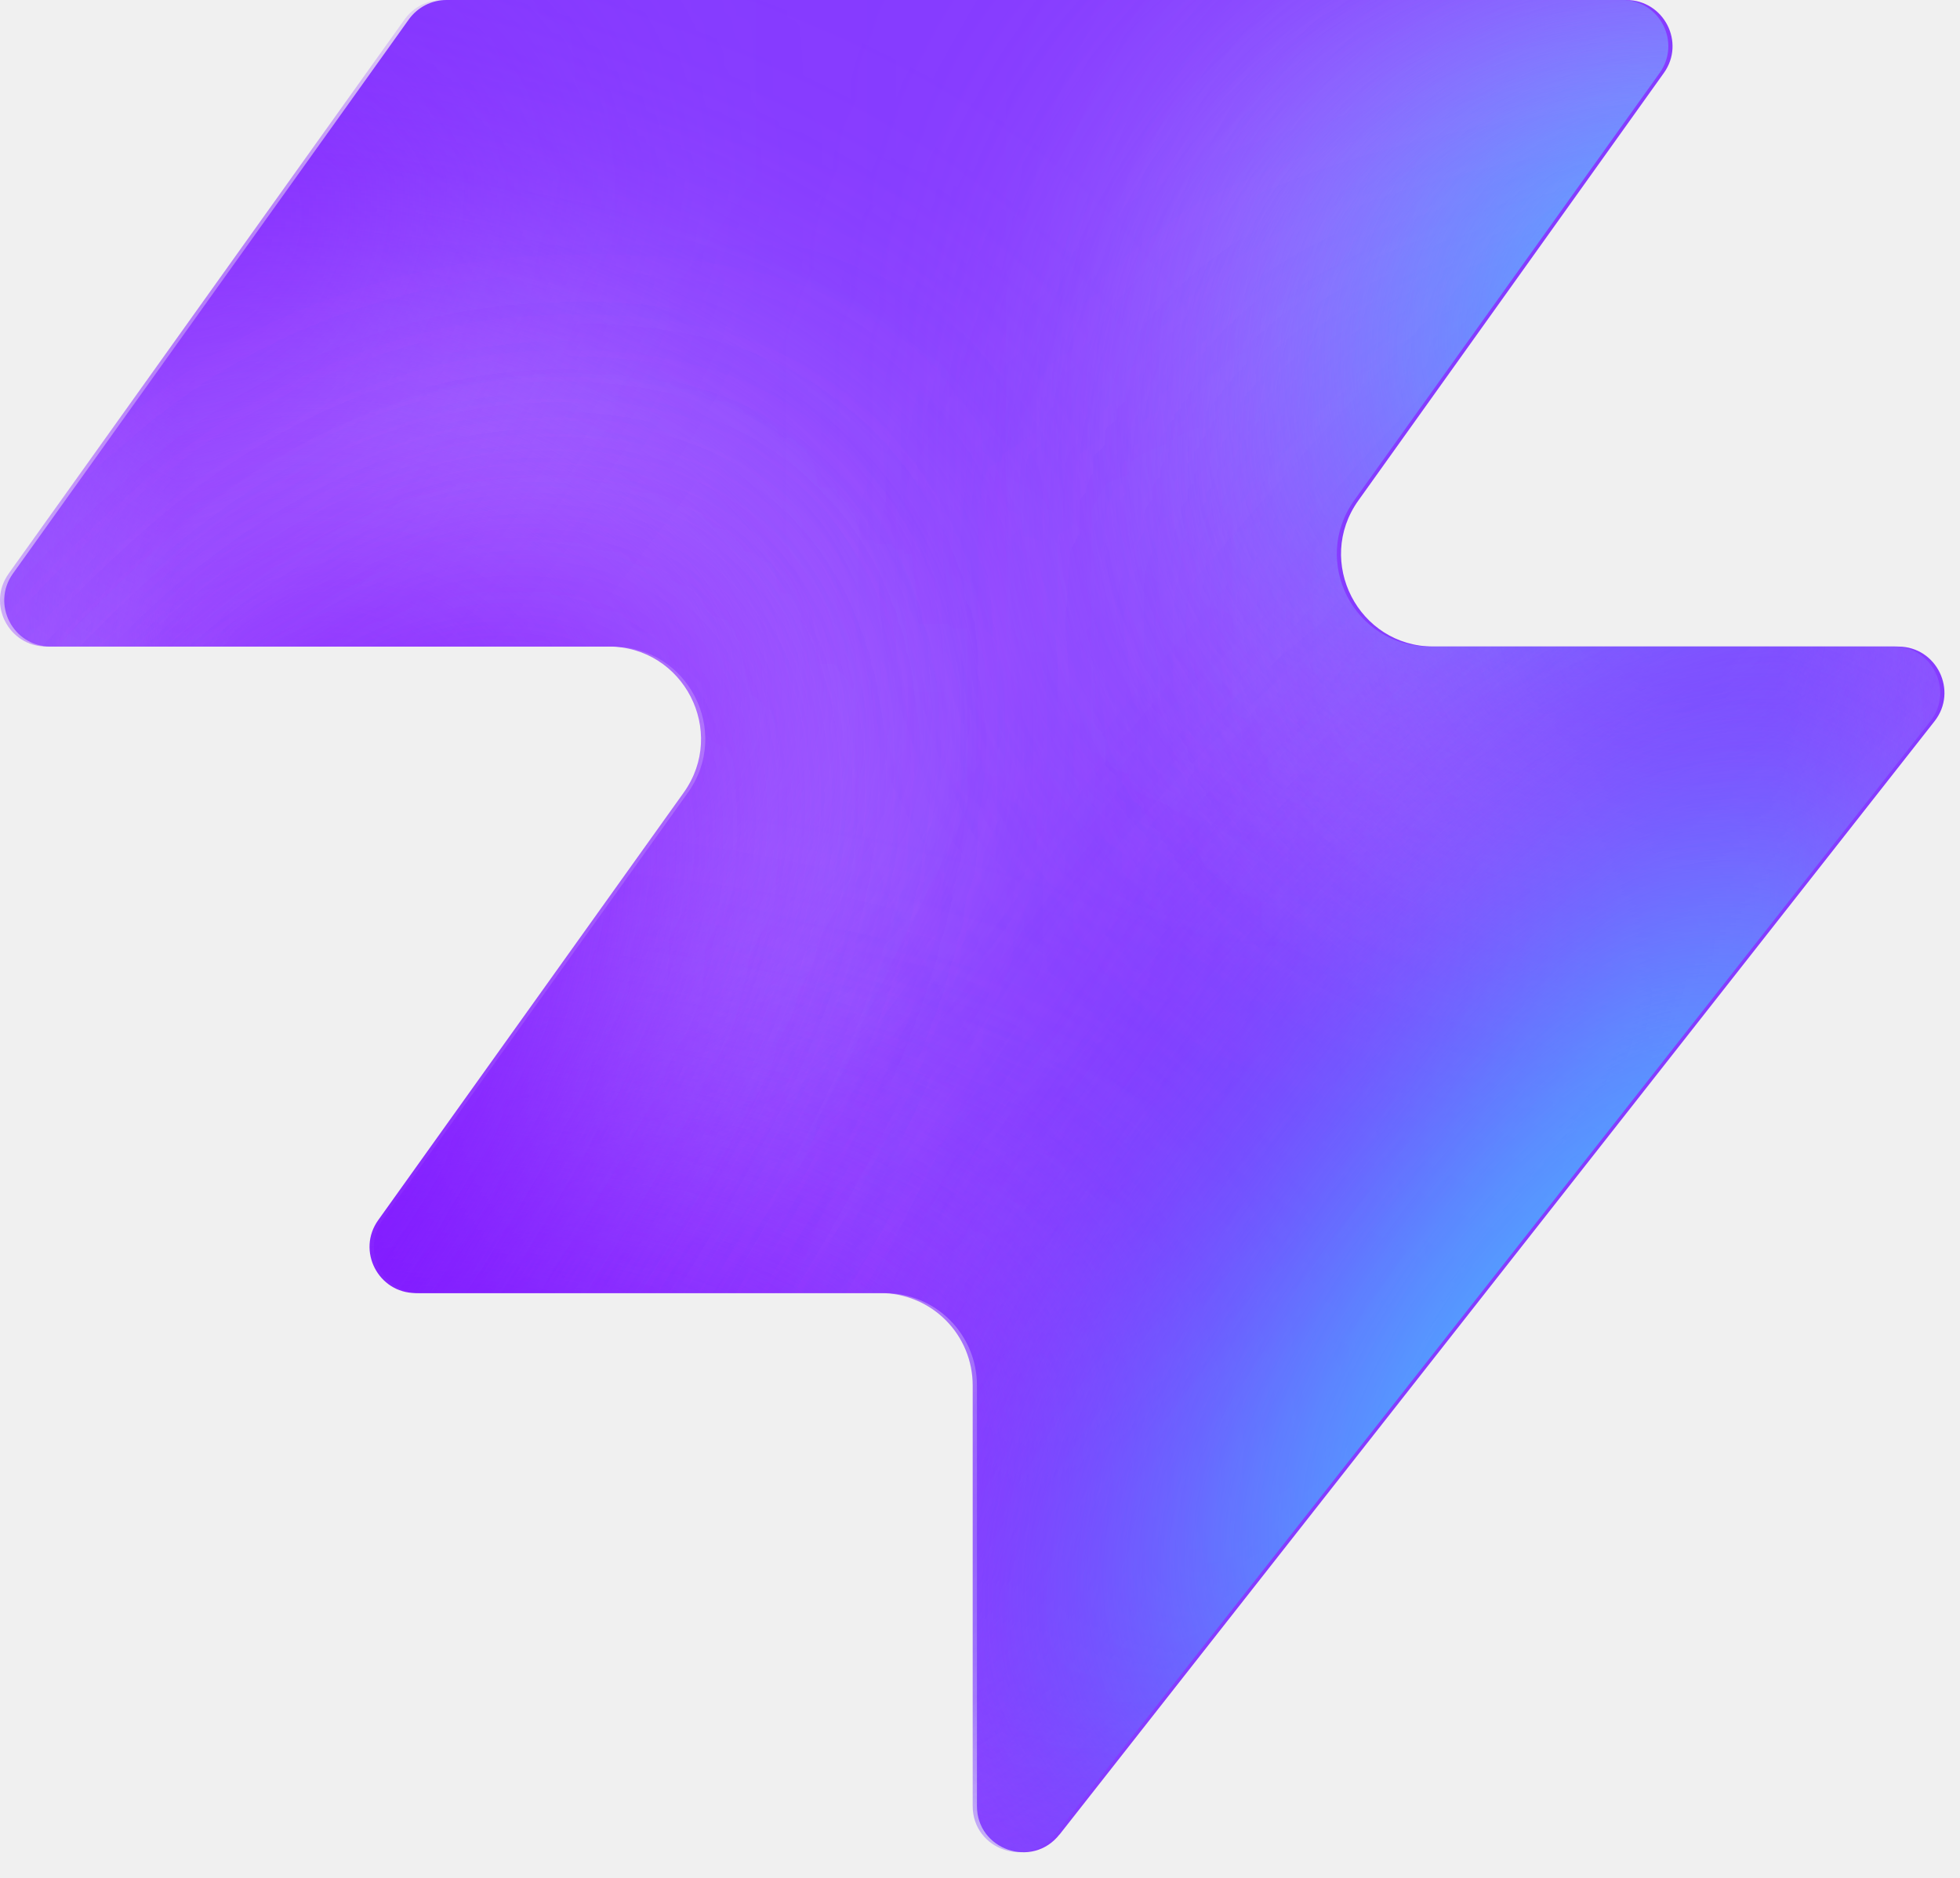
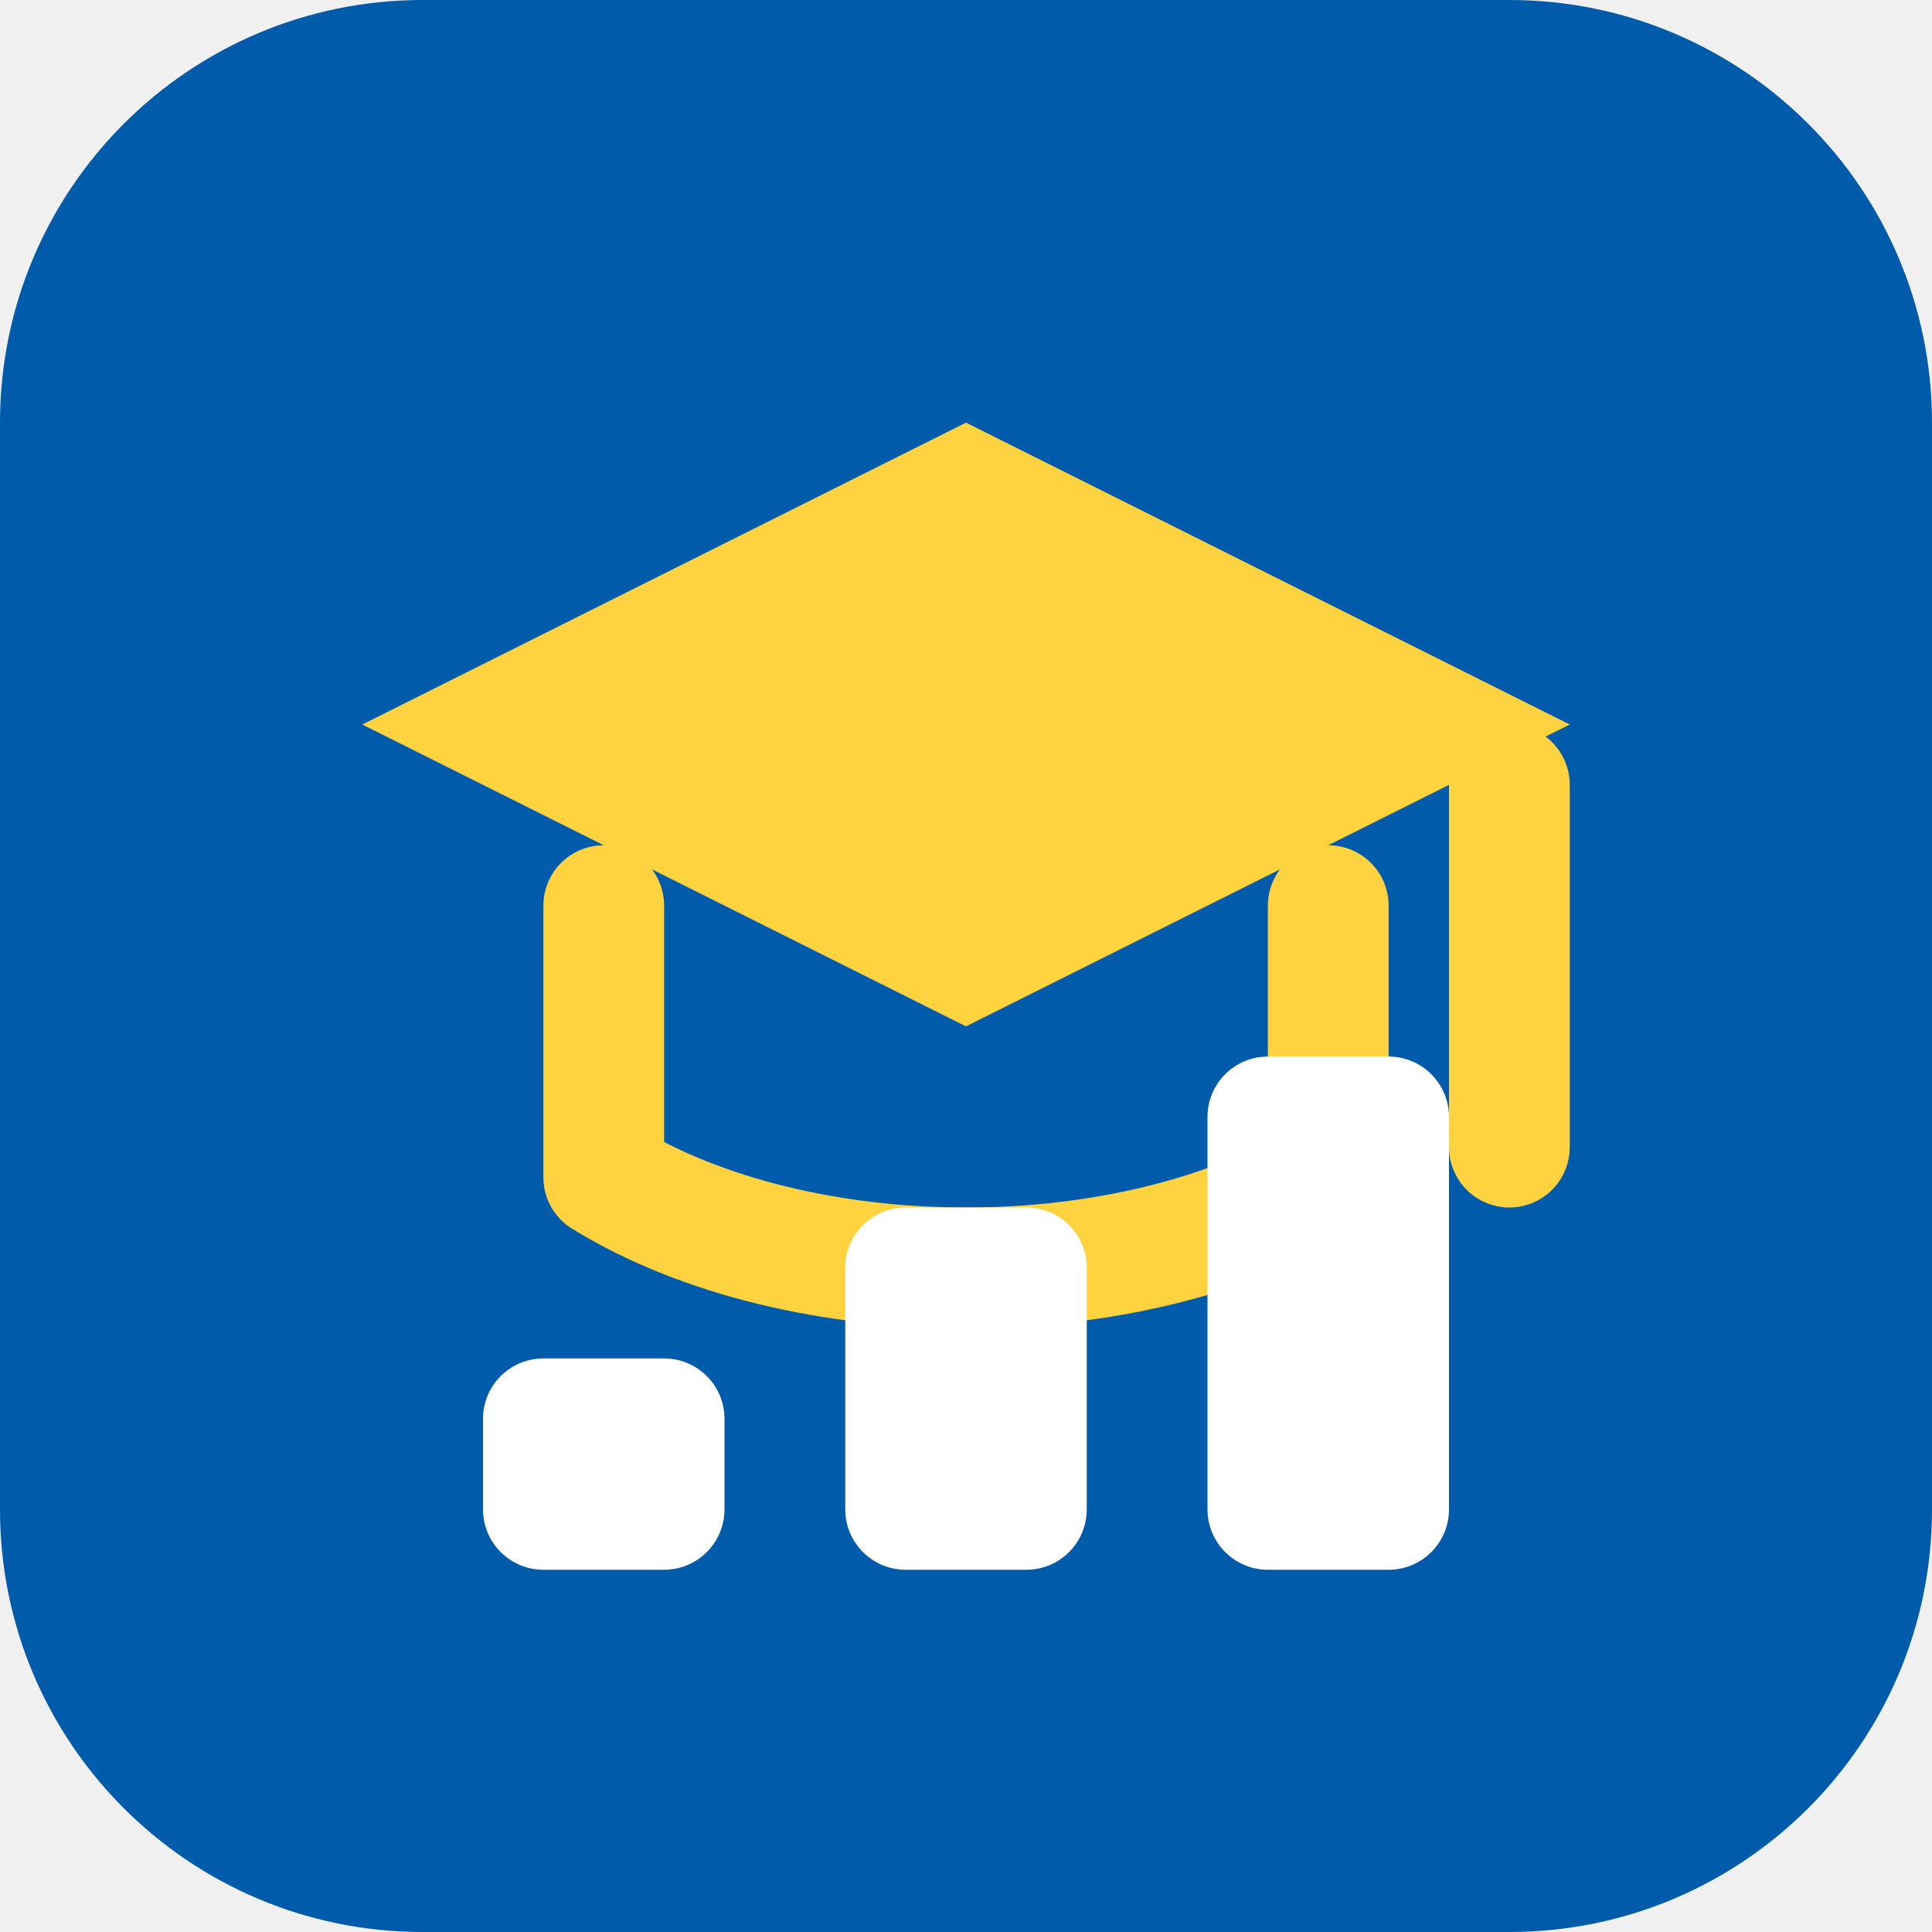
- <svg xmlns="http://www.w3.org/2000/svg" width="48" height="46" fill="none" viewBox="0 0 48 46">
-   <path fill="#863bff" d="M25.946 44.938c-.664.845-2.021.375-2.021-.698V33.937a2.26 2.26 0 0 0-2.262-2.262H10.287c-.92 0-1.456-1.04-.92-1.788l7.48-10.471c1.07-1.497 0-3.578-1.842-3.578H1.237c-.92 0-1.456-1.04-.92-1.788L10.013.474c.214-.297.556-.474.92-.474h28.894c.92 0 1.456 1.04.92 1.788l-7.48 10.471c-1.07 1.498 0 3.579 1.842 3.579h11.377c.943 0 1.473 1.088.89 1.83L25.947 44.94z" style="fill:#863bff;fill:color(display-p3 .525 .23 1);fill-opacity:1" />
-   <mask id="a" width="48" height="46" x="0" y="0" maskUnits="userSpaceOnUse" style="mask-type:alpha">
-     <path fill="#000" d="M25.842 44.938c-.664.844-2.021.375-2.021-.698V33.937a2.26 2.26 0 0 0-2.262-2.262H10.183c-.92 0-1.456-1.04-.92-1.788l7.48-10.471c1.07-1.498 0-3.579-1.842-3.579H1.133c-.92 0-1.456-1.04-.92-1.787L9.91.473c.214-.297.556-.474.92-.474h28.894c.92 0 1.456 1.04.92 1.788l-7.48 10.471c-1.07 1.498 0 3.578 1.842 3.578h11.377c.943 0 1.473 1.088.89 1.832L25.843 44.94z" style="fill:#000;fill-opacity:1" />
-   </mask>
-   <g mask="url(#a)">
-     <g filter="url(#b)">
-       <ellipse cx="5.508" cy="14.704" fill="#ede6ff" rx="5.508" ry="14.704" style="fill:#ede6ff;fill:color(display-p3 .927 .903 1);fill-opacity:1" transform="matrix(.00324 1 1 -.00324 -4.47 31.516)" />
-     </g>
-     <g filter="url(#c)">
-       <ellipse cx="10.399" cy="29.851" fill="#ede6ff" rx="10.399" ry="29.851" style="fill:#ede6ff;fill:color(display-p3 .927 .903 1);fill-opacity:1" transform="matrix(.00324 1 1 -.00324 -39.328 7.883)" />
-     </g>
-     <g filter="url(#d)">
-       <ellipse cx="5.508" cy="30.487" fill="#7e14ff" rx="5.508" ry="30.487" style="fill:#7e14ff;fill:color(display-p3 .492 .077 1);fill-opacity:1" transform="rotate(89.814 -25.913 -14.639)scale(1 -1)" />
-     </g>
-     <g filter="url(#e)">
-       <ellipse cx="5.508" cy="30.599" fill="#7e14ff" rx="5.508" ry="30.599" style="fill:#7e14ff;fill:color(display-p3 .492 .077 1);fill-opacity:1" transform="rotate(89.814 -32.644 -3.334)scale(1 -1)" />
-     </g>
-     <g filter="url(#f)">
-       <ellipse cx="5.508" cy="30.599" fill="#7e14ff" rx="5.508" ry="30.599" style="fill:#7e14ff;fill:color(display-p3 .492 .077 1);fill-opacity:1" transform="matrix(.00324 1 1 -.00324 -34.34 30.47)" />
-     </g>
-     <g filter="url(#g)">
-       <ellipse cx="14.072" cy="22.078" fill="#ede6ff" rx="14.072" ry="22.078" style="fill:#ede6ff;fill:color(display-p3 .927 .903 1);fill-opacity:1" transform="rotate(93.35 24.506 48.493)scale(-1 1)" />
-     </g>
-     <g filter="url(#h)">
-       <ellipse cx="3.47" cy="21.501" fill="#7e14ff" rx="3.47" ry="21.501" style="fill:#7e14ff;fill:color(display-p3 .492 .077 1);fill-opacity:1" transform="rotate(89.009 28.708 47.59)scale(-1 1)" />
-     </g>
-     <g filter="url(#i)">
-       <ellipse cx="3.47" cy="21.501" fill="#7e14ff" rx="3.47" ry="21.501" style="fill:#7e14ff;fill:color(display-p3 .492 .077 1);fill-opacity:1" transform="rotate(89.009 28.708 47.59)scale(-1 1)" />
-     </g>
-     <g filter="url(#j)">
-       <ellipse cx=".387" cy="8.972" fill="#7e14ff" rx="4.407" ry="29.108" style="fill:#7e14ff;fill:color(display-p3 .492 .077 1);fill-opacity:1" transform="rotate(39.51 .387 8.972)" />
-     </g>
-     <g filter="url(#k)">
-       <ellipse cx="47.523" cy="-6.092" fill="#7e14ff" rx="4.407" ry="29.108" style="fill:#7e14ff;fill:color(display-p3 .492 .077 1);fill-opacity:1" transform="rotate(37.892 47.523 -6.092)" />
-     </g>
-     <g filter="url(#l)">
-       <ellipse cx="41.412" cy="6.333" fill="#47bfff" rx="5.971" ry="9.665" style="fill:#47bfff;fill:color(display-p3 .28 .748 1);fill-opacity:1" transform="rotate(37.892 41.412 6.333)" />
-     </g>
-     <g filter="url(#m)">
-       <ellipse cx="-1.879" cy="38.332" fill="#7e14ff" rx="4.407" ry="29.108" style="fill:#7e14ff;fill:color(display-p3 .492 .077 1);fill-opacity:1" transform="rotate(37.892 -1.88 38.332)" />
-     </g>
-     <g filter="url(#n)">
-       <ellipse cx="-1.879" cy="38.332" fill="#7e14ff" rx="4.407" ry="29.108" style="fill:#7e14ff;fill:color(display-p3 .492 .077 1);fill-opacity:1" transform="rotate(37.892 -1.88 38.332)" />
-     </g>
-     <g filter="url(#o)">
-       <ellipse cx="35.651" cy="29.907" fill="#7e14ff" rx="4.407" ry="29.108" style="fill:#7e14ff;fill:color(display-p3 .492 .077 1);fill-opacity:1" transform="rotate(37.892 35.651 29.907)" />
-     </g>
-     <g filter="url(#p)">
-       <ellipse cx="38.418" cy="32.4" fill="#47bfff" rx="5.971" ry="15.297" style="fill:#47bfff;fill:color(display-p3 .28 .748 1);fill-opacity:1" transform="rotate(37.892 38.418 32.4)" />
-     </g>
-   </g>
-   <defs>
-     <filter id="b" width="60.045" height="41.654" x="-19.77" y="16.149" color-interpolation-filters="sRGB" filterUnits="userSpaceOnUse">
-       <feFlood flood-opacity="0" result="BackgroundImageFix" />
-       <feBlend in="SourceGraphic" in2="BackgroundImageFix" result="shape" />
-       <feGaussianBlur result="effect1_foregroundBlur_2002_17158" stdDeviation="7.659" />
-     </filter>
-     <filter id="c" width="90.34" height="51.437" x="-54.613" y="-7.533" color-interpolation-filters="sRGB" filterUnits="userSpaceOnUse">
-       <feFlood flood-opacity="0" result="BackgroundImageFix" />
-       <feBlend in="SourceGraphic" in2="BackgroundImageFix" result="shape" />
-       <feGaussianBlur result="effect1_foregroundBlur_2002_17158" stdDeviation="7.659" />
-     </filter>
-     <filter id="d" width="79.355" height="29.4" x="-49.64" y="2.03" color-interpolation-filters="sRGB" filterUnits="userSpaceOnUse">
-       <feFlood flood-opacity="0" result="BackgroundImageFix" />
-       <feBlend in="SourceGraphic" in2="BackgroundImageFix" result="shape" />
-       <feGaussianBlur result="effect1_foregroundBlur_2002_17158" stdDeviation="4.596" />
-     </filter>
-     <filter id="e" width="79.579" height="29.4" x="-45.045" y="20.029" color-interpolation-filters="sRGB" filterUnits="userSpaceOnUse">
-       <feFlood flood-opacity="0" result="BackgroundImageFix" />
-       <feBlend in="SourceGraphic" in2="BackgroundImageFix" result="shape" />
-       <feGaussianBlur result="effect1_foregroundBlur_2002_17158" stdDeviation="4.596" />
-     </filter>
-     <filter id="f" width="79.579" height="29.4" x="-43.513" y="21.178" color-interpolation-filters="sRGB" filterUnits="userSpaceOnUse">
-       <feFlood flood-opacity="0" result="BackgroundImageFix" />
-       <feBlend in="SourceGraphic" in2="BackgroundImageFix" result="shape" />
-       <feGaussianBlur result="effect1_foregroundBlur_2002_17158" stdDeviation="4.596" />
-     </filter>
-     <filter id="g" width="74.749" height="58.852" x="15.756" y="-17.901" color-interpolation-filters="sRGB" filterUnits="userSpaceOnUse">
-       <feFlood flood-opacity="0" result="BackgroundImageFix" />
-       <feBlend in="SourceGraphic" in2="BackgroundImageFix" result="shape" />
-       <feGaussianBlur result="effect1_foregroundBlur_2002_17158" stdDeviation="7.659" />
-     </filter>
-     <filter id="h" width="61.377" height="25.362" x="23.548" y="2.284" color-interpolation-filters="sRGB" filterUnits="userSpaceOnUse">
-       <feFlood flood-opacity="0" result="BackgroundImageFix" />
-       <feBlend in="SourceGraphic" in2="BackgroundImageFix" result="shape" />
-       <feGaussianBlur result="effect1_foregroundBlur_2002_17158" stdDeviation="4.596" />
-     </filter>
-     <filter id="i" width="61.377" height="25.362" x="23.548" y="2.284" color-interpolation-filters="sRGB" filterUnits="userSpaceOnUse">
-       <feFlood flood-opacity="0" result="BackgroundImageFix" />
-       <feBlend in="SourceGraphic" in2="BackgroundImageFix" result="shape" />
-       <feGaussianBlur result="effect1_foregroundBlur_2002_17158" stdDeviation="4.596" />
-     </filter>
-     <filter id="j" width="56.045" height="63.649" x="-27.636" y="-22.853" color-interpolation-filters="sRGB" filterUnits="userSpaceOnUse">
-       <feFlood flood-opacity="0" result="BackgroundImageFix" />
-       <feBlend in="SourceGraphic" in2="BackgroundImageFix" result="shape" />
-       <feGaussianBlur result="effect1_foregroundBlur_2002_17158" stdDeviation="4.596" />
-     </filter>
-     <filter id="k" width="54.814" height="64.646" x="20.116" y="-38.415" color-interpolation-filters="sRGB" filterUnits="userSpaceOnUse">
-       <feFlood flood-opacity="0" result="BackgroundImageFix" />
-       <feBlend in="SourceGraphic" in2="BackgroundImageFix" result="shape" />
-       <feGaussianBlur result="effect1_foregroundBlur_2002_17158" stdDeviation="4.596" />
-     </filter>
-     <filter id="l" width="33.541" height="35.313" x="24.641" y="-11.323" color-interpolation-filters="sRGB" filterUnits="userSpaceOnUse">
-       <feFlood flood-opacity="0" result="BackgroundImageFix" />
-       <feBlend in="SourceGraphic" in2="BackgroundImageFix" result="shape" />
-       <feGaussianBlur result="effect1_foregroundBlur_2002_17158" stdDeviation="4.596" />
-     </filter>
-     <filter id="m" width="54.814" height="64.646" x="-29.286" y="6.009" color-interpolation-filters="sRGB" filterUnits="userSpaceOnUse">
-       <feFlood flood-opacity="0" result="BackgroundImageFix" />
-       <feBlend in="SourceGraphic" in2="BackgroundImageFix" result="shape" />
-       <feGaussianBlur result="effect1_foregroundBlur_2002_17158" stdDeviation="4.596" />
-     </filter>
-     <filter id="n" width="54.814" height="64.646" x="-29.286" y="6.009" color-interpolation-filters="sRGB" filterUnits="userSpaceOnUse">
-       <feFlood flood-opacity="0" result="BackgroundImageFix" />
-       <feBlend in="SourceGraphic" in2="BackgroundImageFix" result="shape" />
-       <feGaussianBlur result="effect1_foregroundBlur_2002_17158" stdDeviation="4.596" />
-     </filter>
-     <filter id="o" width="54.814" height="64.646" x="8.244" y="-2.416" color-interpolation-filters="sRGB" filterUnits="userSpaceOnUse">
-       <feFlood flood-opacity="0" result="BackgroundImageFix" />
-       <feBlend in="SourceGraphic" in2="BackgroundImageFix" result="shape" />
-       <feGaussianBlur result="effect1_foregroundBlur_2002_17158" stdDeviation="4.596" />
-     </filter>
-     <filter id="p" width="39.409" height="43.623" x="18.713" y="10.588" color-interpolation-filters="sRGB" filterUnits="userSpaceOnUse">
-       <feFlood flood-opacity="0" result="BackgroundImageFix" />
-       <feBlend in="SourceGraphic" in2="BackgroundImageFix" result="shape" />
-       <feGaussianBlur result="effect1_foregroundBlur_2002_17158" stdDeviation="4.596" />
-     </filter>
-   </defs>
+ <svg xmlns="http://www.w3.org/2000/svg" viewBox="0 0 64 64" role="img" aria-label="English Department Dashboard">
+   <rect width="64" height="64" rx="14" fill="#005baa" />
+   <path d="M12 24 32 14l20 10-20 10-20-10Z" fill="#ffd23f" />
+   <path d="M20 30v9c6.5 4 17.5 4 24 0v-9" fill="none" stroke="#ffd23f" stroke-width="4" stroke-linecap="round" stroke-linejoin="round" />
+   <path d="M50 26v12" stroke="#ffd23f" stroke-width="4" stroke-linecap="round" />
+   <rect x="16" y="45" width="8" height="7" rx="2" fill="#fff" />
+   <rect x="28" y="40" width="8" height="12" rx="2" fill="#fff" />
+   <rect x="40" y="35" width="8" height="17" rx="2" fill="#fff" />
</svg>
